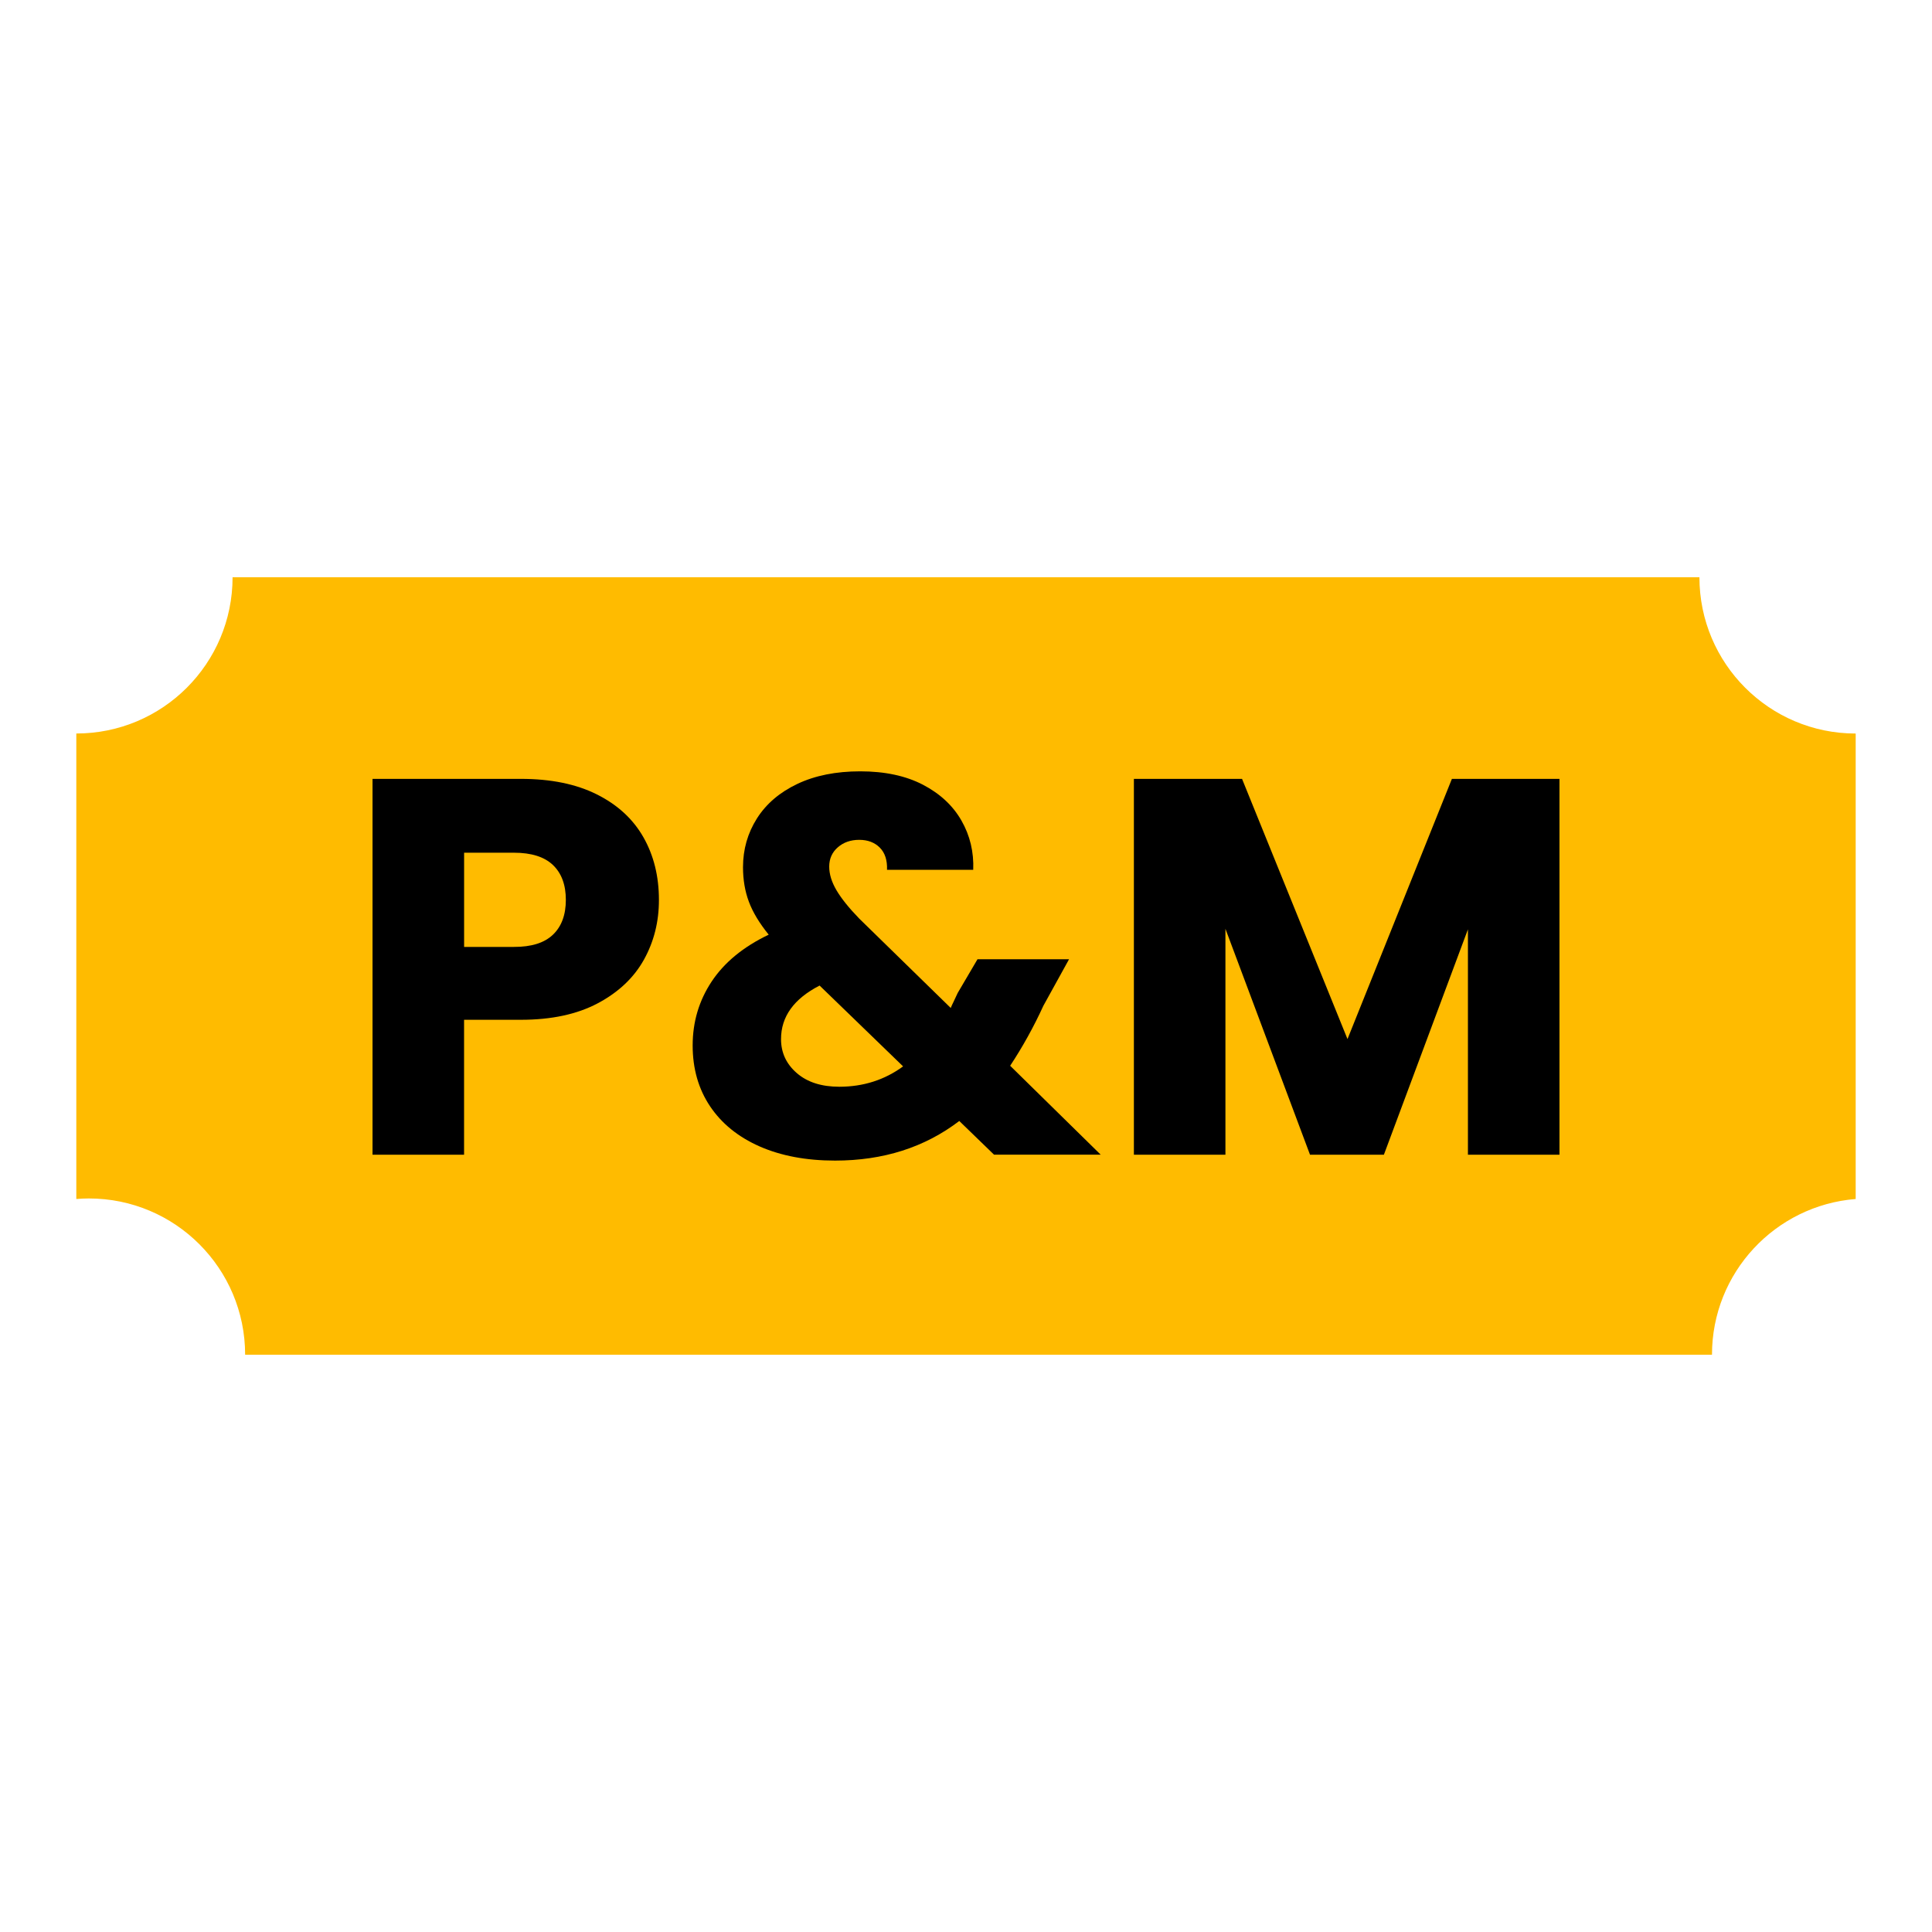
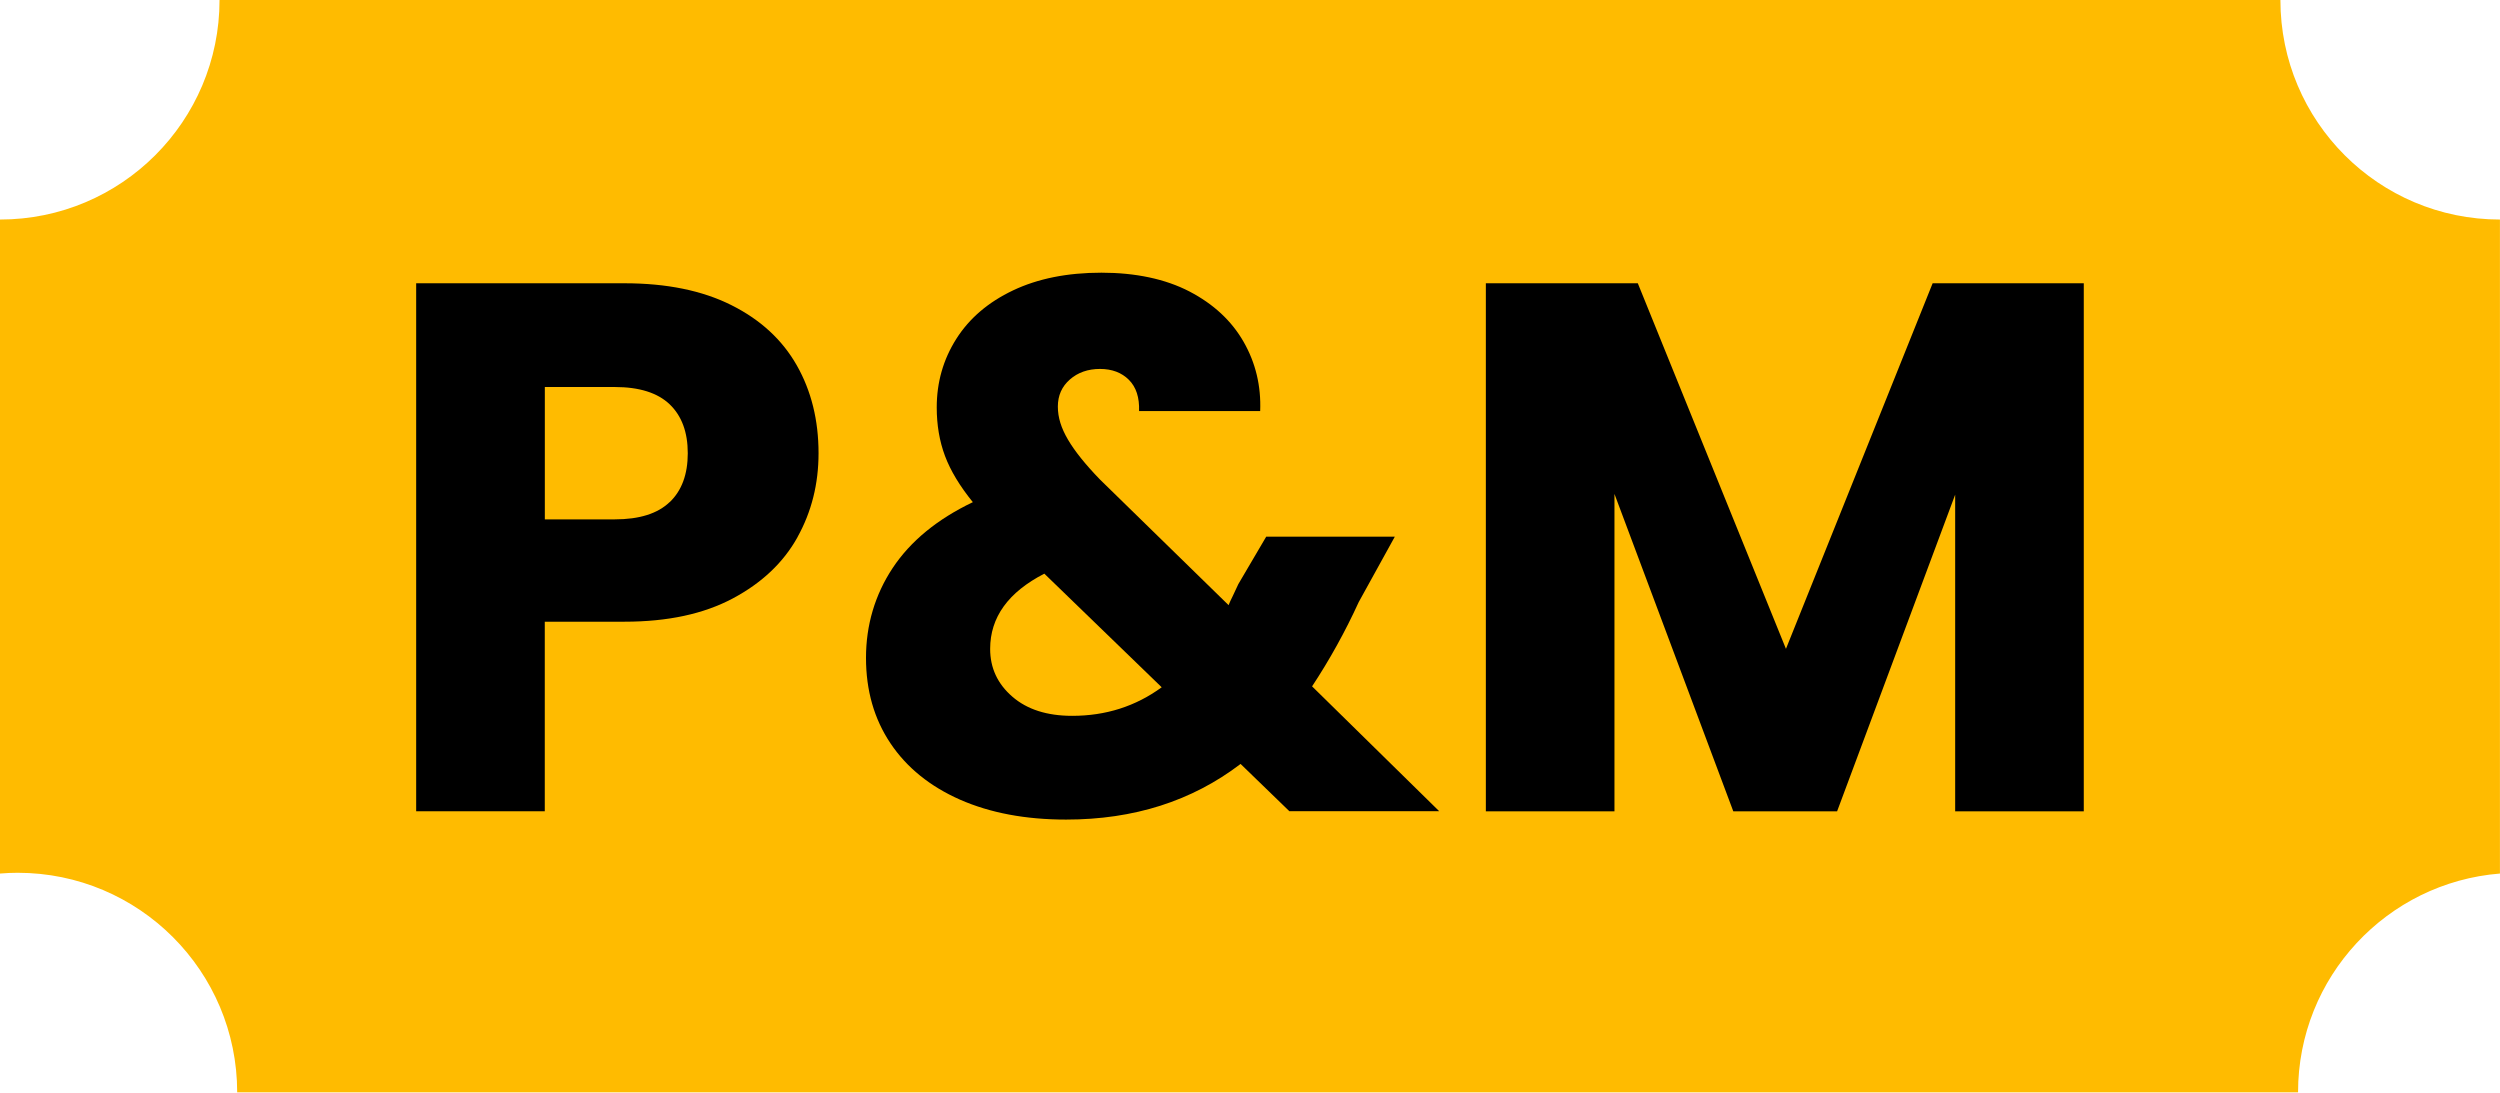
- <svg xmlns="http://www.w3.org/2000/svg" version="1.1" id="Layer_1" x="0px" y="0px" viewBox="0 0 500 500" style="enable-background:new 0 0 500 500;" xml:space="preserve">
-   <style type="text/css">
- 	.st0{fill:#FFBB00;}
- </style>
-   <path class="st0" d="M439.81,149.39H60.19c0,22.34-18.11,40.44-40.44,40.44V310.3c1.07-0.09,2.16-0.14,3.25-0.14  c22.34,0,40.44,18.11,40.44,40.44h379.62c0-21.24,16.38-38.64,37.19-40.3V189.84C457.92,189.84,439.81,171.73,439.81,149.39z" />
-   <g>
-     <path d="M166.66,248.34c-2.59,4.67-6.56,8.43-11.92,11.29c-5.36,2.86-12.01,4.29-19.95,4.29h-14.69v34.92H96.41v-97.27h38.38   c7.76,0,14.32,1.34,19.67,4.02c5.36,2.68,9.37,6.37,12.05,11.08c2.68,4.71,4.02,10.11,4.02,16.21   C170.54,238.52,169.25,243.67,166.66,248.34z M143.11,241.89c2.22-2.12,3.33-5.13,3.33-9.01s-1.11-6.88-3.33-9.01   c-2.22-2.12-5.59-3.19-10.11-3.19h-12.89v24.38h12.89C137.52,245.08,140.89,244.02,143.11,241.89z" />
-     <path d="M257.27,298.84l-9.01-8.73c-8.96,6.84-19.67,10.25-32.14,10.25c-7.48,0-13.99-1.23-19.54-3.67   c-5.54-2.45-9.82-5.91-12.82-10.39c-3-4.48-4.5-9.72-4.5-15.73c0-6.1,1.64-11.61,4.92-16.56c3.28-4.94,8.2-8.98,14.76-12.12   c-2.4-2.96-4.11-5.79-5.13-8.52c-1.02-2.72-1.52-5.7-1.52-8.94c0-4.62,1.2-8.82,3.6-12.61c2.4-3.79,5.89-6.77,10.46-8.94   c4.57-2.17,10-3.26,16.28-3.26c6.37,0,11.78,1.16,16.21,3.46c4.43,2.31,7.76,5.4,9.98,9.28c2.22,3.88,3.23,8.13,3.05,12.75h-22.31   c0.09-2.49-0.53-4.41-1.87-5.75c-1.34-1.34-3.12-2.01-5.33-2.01s-4.07,0.65-5.54,1.94c-1.48,1.29-2.22,2.96-2.22,4.99   c0,1.94,0.62,3.97,1.87,6.1c1.25,2.13,3.21,4.57,5.89,7.34l23.69,23.14c0.18-0.46,0.44-1.02,0.76-1.66   c0.32-0.64,0.67-1.39,1.04-2.22l5.13-8.73h23.69l-6.65,12.05c-2.49,5.45-5.36,10.62-8.59,15.52l23.42,23H257.27z M233.72,275.98   l-21.61-20.92c-6.65,3.42-9.98,8.04-9.98,13.86c0,3.51,1.36,6.44,4.09,8.8c2.72,2.36,6.4,3.53,11.02,3.53   C223.42,281.24,228.92,279.49,233.72,275.98z" />
-     <path d="M403.59,201.57v97.27H379.9v-58.33l-21.75,58.33h-19.12l-21.89-58.47v58.47h-23.69v-97.27h27.99l27.29,67.34l27.02-67.34   H403.59z" />
-   </g>
+ <svg xmlns="http://www.w3.org/2000/svg" id="Layer_1" viewBox="0 0 460.51 201.21">
+   <defs>
+     <style>.cls-1{fill:#fb0;}</style>
+   </defs>
+   <path class="cls-1" d="m420.06,0H40.44c0,22.34-18.11,40.44-40.44,40.44v120.47c1.07-.09,2.16-.14,3.25-.14,22.34,0,40.44,18.11,40.44,40.44h379.62c0-21.24,16.38-38.64,37.19-40.3V40.44c-22.34,0-40.44-18.11-40.44-40.44Z" />
+   <path d="m146.91,98.94c-2.59,4.67-6.56,8.43-11.92,11.29-5.36,2.86-12.01,4.29-19.95,4.29h-14.69v34.92h-23.69V52.18h38.38c7.76,0,14.32,1.34,19.67,4.02,5.36,2.68,9.37,6.37,12.05,11.08,2.68,4.71,4.02,10.11,4.02,16.21,0,5.64-1.29,10.79-3.88,15.45Zm-23.55-6.44c2.22-2.12,3.33-5.13,3.33-9.01s-1.11-6.88-3.33-9.01c-2.22-2.12-5.59-3.19-10.11-3.19h-12.89v24.38h12.89c4.52,0,7.9-1.06,10.11-3.19Z" />
+   <path d="m237.53,149.45l-9.01-8.73c-8.96,6.84-19.67,10.25-32.14,10.25-7.48,0-13.99-1.23-19.54-3.67-5.54-2.45-9.82-5.91-12.82-10.39-3-4.48-4.5-9.72-4.5-15.73s1.64-11.61,4.92-16.56c3.28-4.94,8.2-8.98,14.76-12.12-2.4-2.96-4.11-5.79-5.13-8.52-1.02-2.72-1.52-5.7-1.52-8.94,0-4.62,1.2-8.82,3.6-12.61,2.4-3.79,5.89-6.77,10.46-8.94,4.57-2.17,10-3.26,16.28-3.26s11.78,1.16,16.21,3.46c4.43,2.31,7.76,5.4,9.98,9.28,2.22,3.88,3.23,8.13,3.05,12.75h-22.31c.09-2.49-.53-4.41-1.87-5.75-1.34-1.34-3.12-2.01-5.33-2.01s-4.07.65-5.54,1.94c-1.48,1.29-2.22,2.96-2.22,4.99s.62,3.97,1.87,6.1c1.25,2.13,3.21,4.57,5.89,7.34l23.69,23.14c.18-.46.44-1.02.76-1.66.32-.64.67-1.39,1.04-2.22l5.13-8.73h23.69l-6.65,12.05c-2.49,5.45-5.36,10.62-8.59,15.52l23.42,23h-27.57Zm-23.55-22.86l-21.61-20.92c-6.65,3.42-9.98,8.04-9.98,13.86,0,3.51,1.36,6.44,4.09,8.8,2.72,2.36,6.4,3.53,11.02,3.53,6.19,0,11.68-1.75,16.49-5.26Z" />
+   <path d="m383.84,52.18v97.27h-23.69v-58.33l-21.75,58.33h-19.12l-21.89-58.47v58.47h-23.69V52.18h27.99l27.29,67.34,27.02-67.34h27.85Z" />
</svg>
